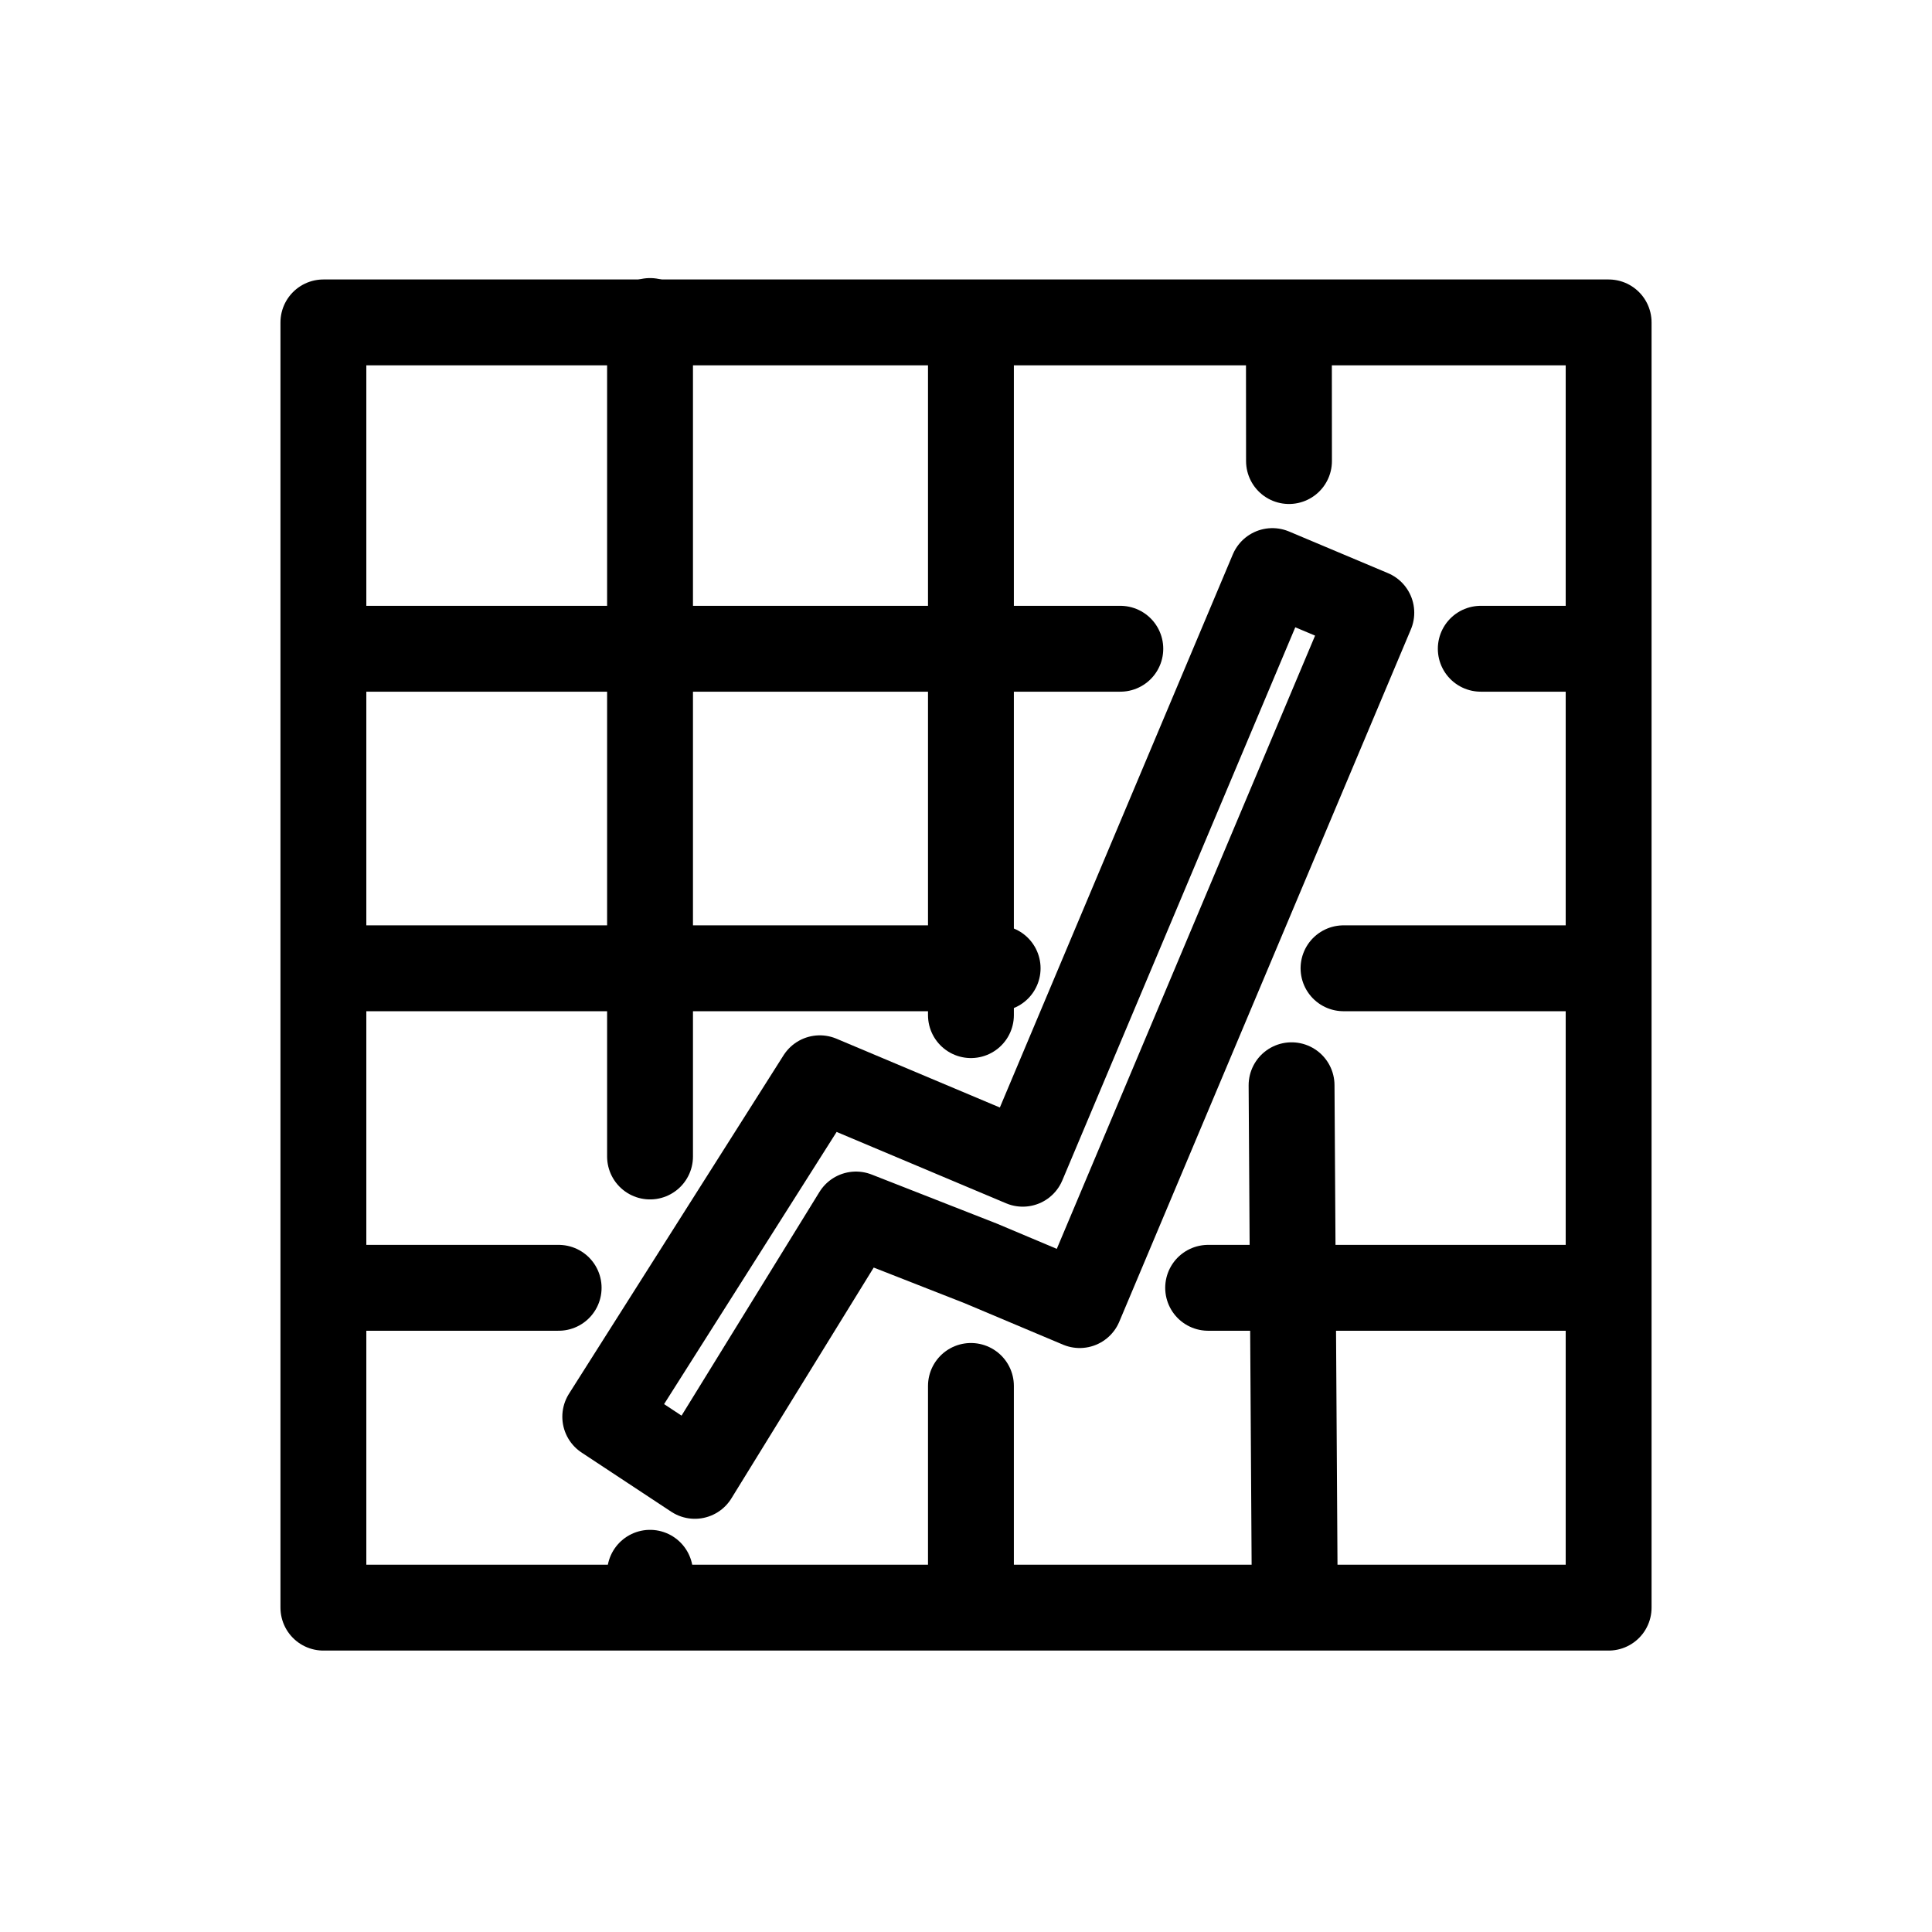
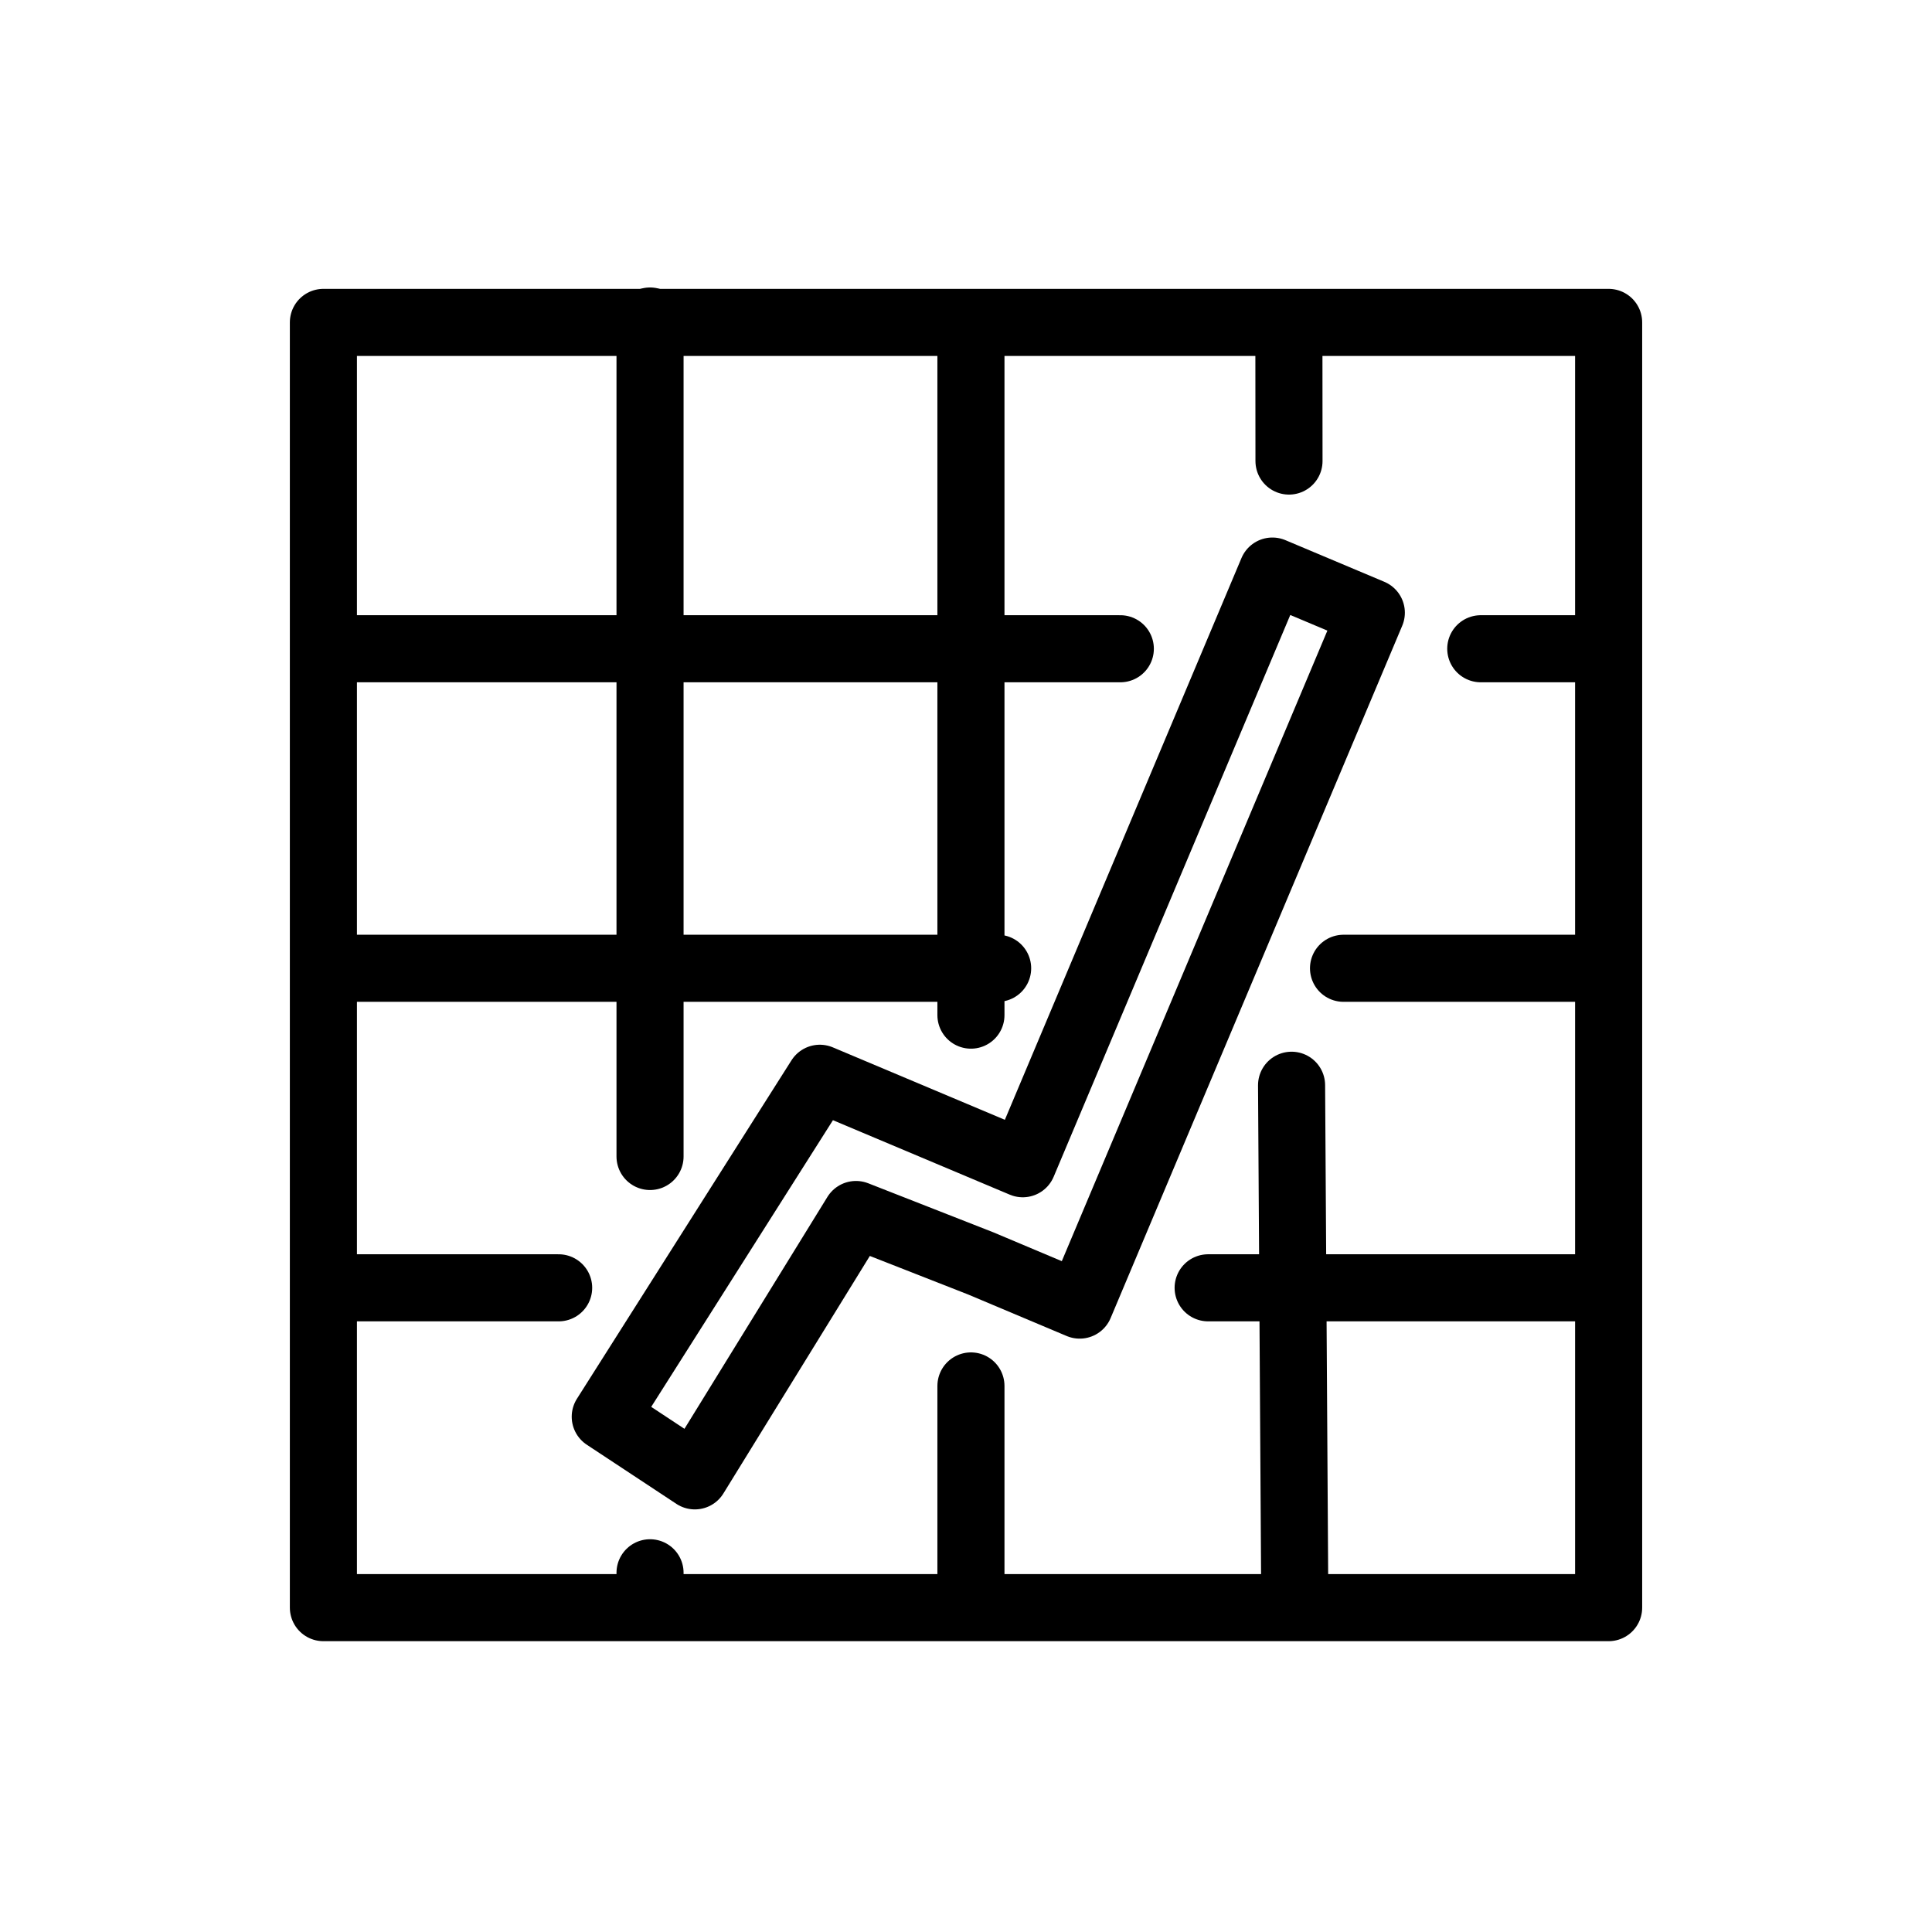
<svg xmlns="http://www.w3.org/2000/svg" id="emoji" viewBox="0 0 72 72">
  <g id="line">
-     <polygon fill="none" stroke="#000000" stroke-linecap="round" stroke-linejoin="round" stroke-miterlimit="10" stroke-width="3.200" points="47.418,21.282 38.115,43.369 30.552,40.184 22.556,52.797 25.895,55.001 31.9,45.261 36.55,47.084 40.237,48.637 51.105,22.834" />
-     <rect x="12.052" y="12.015" width="47.897" height="47.897" fill="none" stroke="#000000" stroke-linecap="round" stroke-linejoin="round" stroke-miterlimit="10" stroke-width="3.200" />
-     <line x1="50.069" x2="59.805" y1="36.085" y2="36.085" fill="none" stroke="#000000" stroke-linecap="round" stroke-linejoin="round" stroke-miterlimit="10" stroke-width="3.200" />
-     <line x1="12.739" x2="37.179" y1="36.085" y2="36.085" fill="none" stroke="#000000" stroke-linecap="round" stroke-linejoin="round" stroke-miterlimit="10" stroke-width="3.200" />
-     <line x1="45.024" x2="59.683" y1="47.993" y2="47.993" fill="none" stroke="#000000" stroke-linecap="round" stroke-linejoin="round" stroke-miterlimit="10" stroke-width="3.200" />
-     <line x1="12.739" x2="20.819" y1="47.993" y2="47.993" fill="none" stroke="#000000" stroke-linecap="round" stroke-linejoin="round" stroke-miterlimit="10" stroke-width="3.200" />
-     <line x1="48.133" x2="48.251" y1="40.444" y2="59.37" fill="none" stroke="#000000" stroke-linecap="round" stroke-linejoin="round" stroke-miterlimit="10" stroke-width="3.200" />
-     <line x1="48.033" x2="48.037" y1="12.059" y2="17.182" fill="none" stroke="#000000" stroke-linecap="round" stroke-linejoin="round" stroke-miterlimit="10" stroke-width="3.200" />
-     <line x1="36.184" x2="36.184" y1="51.65" y2="59.573" fill="none" stroke="#000000" stroke-linecap="round" stroke-linejoin="round" stroke-miterlimit="10" stroke-width="3.200" />
-     <line x1="36.184" x2="36.184" y1="12.33" y2="37.831" fill="none" stroke="#000000" stroke-linecap="round" stroke-linejoin="round" stroke-miterlimit="10" stroke-width="3.200" />
-     <line x1="24.225" x2="24.225" y1="58.613" y2="59.573" fill="none" stroke="#000000" stroke-linecap="round" stroke-linejoin="round" stroke-miterlimit="10" stroke-width="3.200" />
-     <line x1="24.225" x2="24.225" y1="11.963" y2="43.099" fill="none" stroke="#000000" stroke-linecap="round" stroke-linejoin="round" stroke-miterlimit="10" stroke-width="3.200" />
-     <line x1="55.184" x2="59.226" y1="24.177" y2="24.177" fill="none" stroke="#000000" stroke-linecap="round" stroke-linejoin="round" stroke-miterlimit="10" stroke-width="3.200" />
-     <line x1="12.264" x2="41.751" y1="24.177" y2="24.177" fill="none" stroke="#000000" stroke-linecap="round" stroke-linejoin="round" stroke-miterlimit="10" stroke-width="3.200" />
+     <polygon fill="none" stroke="#000000" stroke-linecap="round" stroke-linejoin="round" stroke-miterlimit="10" stroke-width="2.500" points="47.418,21.282 38.115,43.369 30.552,40.184 22.556,52.797 25.895,55.001 31.9,45.261 36.55,47.084 40.237,48.637 51.105,22.834" />
+     <rect x="12.052" y="12.015" width="47.897" height="47.897" fill="none" stroke="#000000" stroke-linecap="round" stroke-linejoin="round" stroke-miterlimit="10" stroke-width="2.500" />
+     <line x1="50.069" x2="59.805" y1="36.085" y2="36.085" fill="none" stroke="#000000" stroke-linecap="round" stroke-linejoin="round" stroke-miterlimit="10" stroke-width="2.500" />
+     <line x1="12.739" x2="37.179" y1="36.085" y2="36.085" fill="none" stroke="#000000" stroke-linecap="round" stroke-linejoin="round" stroke-miterlimit="10" stroke-width="2.500" />
+     <line x1="45.024" x2="59.683" y1="47.993" y2="47.993" fill="none" stroke="#000000" stroke-linecap="round" stroke-linejoin="round" stroke-miterlimit="10" stroke-width="2.500" />
+     <line x1="12.739" x2="20.819" y1="47.993" y2="47.993" fill="none" stroke="#000000" stroke-linecap="round" stroke-linejoin="round" stroke-miterlimit="10" stroke-width="2.500" />
+     <line x1="48.133" x2="48.251" y1="40.444" y2="59.37" fill="none" stroke="#000000" stroke-linecap="round" stroke-linejoin="round" stroke-miterlimit="10" stroke-width="2.500" />
+     <line x1="48.033" x2="48.037" y1="12.059" y2="17.182" fill="none" stroke="#000000" stroke-linecap="round" stroke-linejoin="round" stroke-miterlimit="10" stroke-width="2.500" />
+     <line x1="36.184" x2="36.184" y1="51.65" y2="59.573" fill="none" stroke="#000000" stroke-linecap="round" stroke-linejoin="round" stroke-miterlimit="10" stroke-width="2.500" />
+     <line x1="36.184" x2="36.184" y1="12.33" y2="37.831" fill="none" stroke="#000000" stroke-linecap="round" stroke-linejoin="round" stroke-miterlimit="10" stroke-width="2.500" />
+     <line x1="24.225" x2="24.225" y1="58.613" y2="59.573" fill="none" stroke="#000000" stroke-linecap="round" stroke-linejoin="round" stroke-miterlimit="10" stroke-width="2.500" />
+     <line x1="24.225" x2="24.225" y1="11.963" y2="43.099" fill="none" stroke="#000000" stroke-linecap="round" stroke-linejoin="round" stroke-miterlimit="10" stroke-width="2.500" />
+     <line x1="55.184" x2="59.226" y1="24.177" y2="24.177" fill="none" stroke="#000000" stroke-linecap="round" stroke-linejoin="round" stroke-miterlimit="10" stroke-width="2.500" />
+     <line x1="12.264" x2="41.751" y1="24.177" y2="24.177" fill="none" stroke="#000000" stroke-linecap="round" stroke-linejoin="round" stroke-miterlimit="10" stroke-width="2.500" />
  </g>
</svg>
